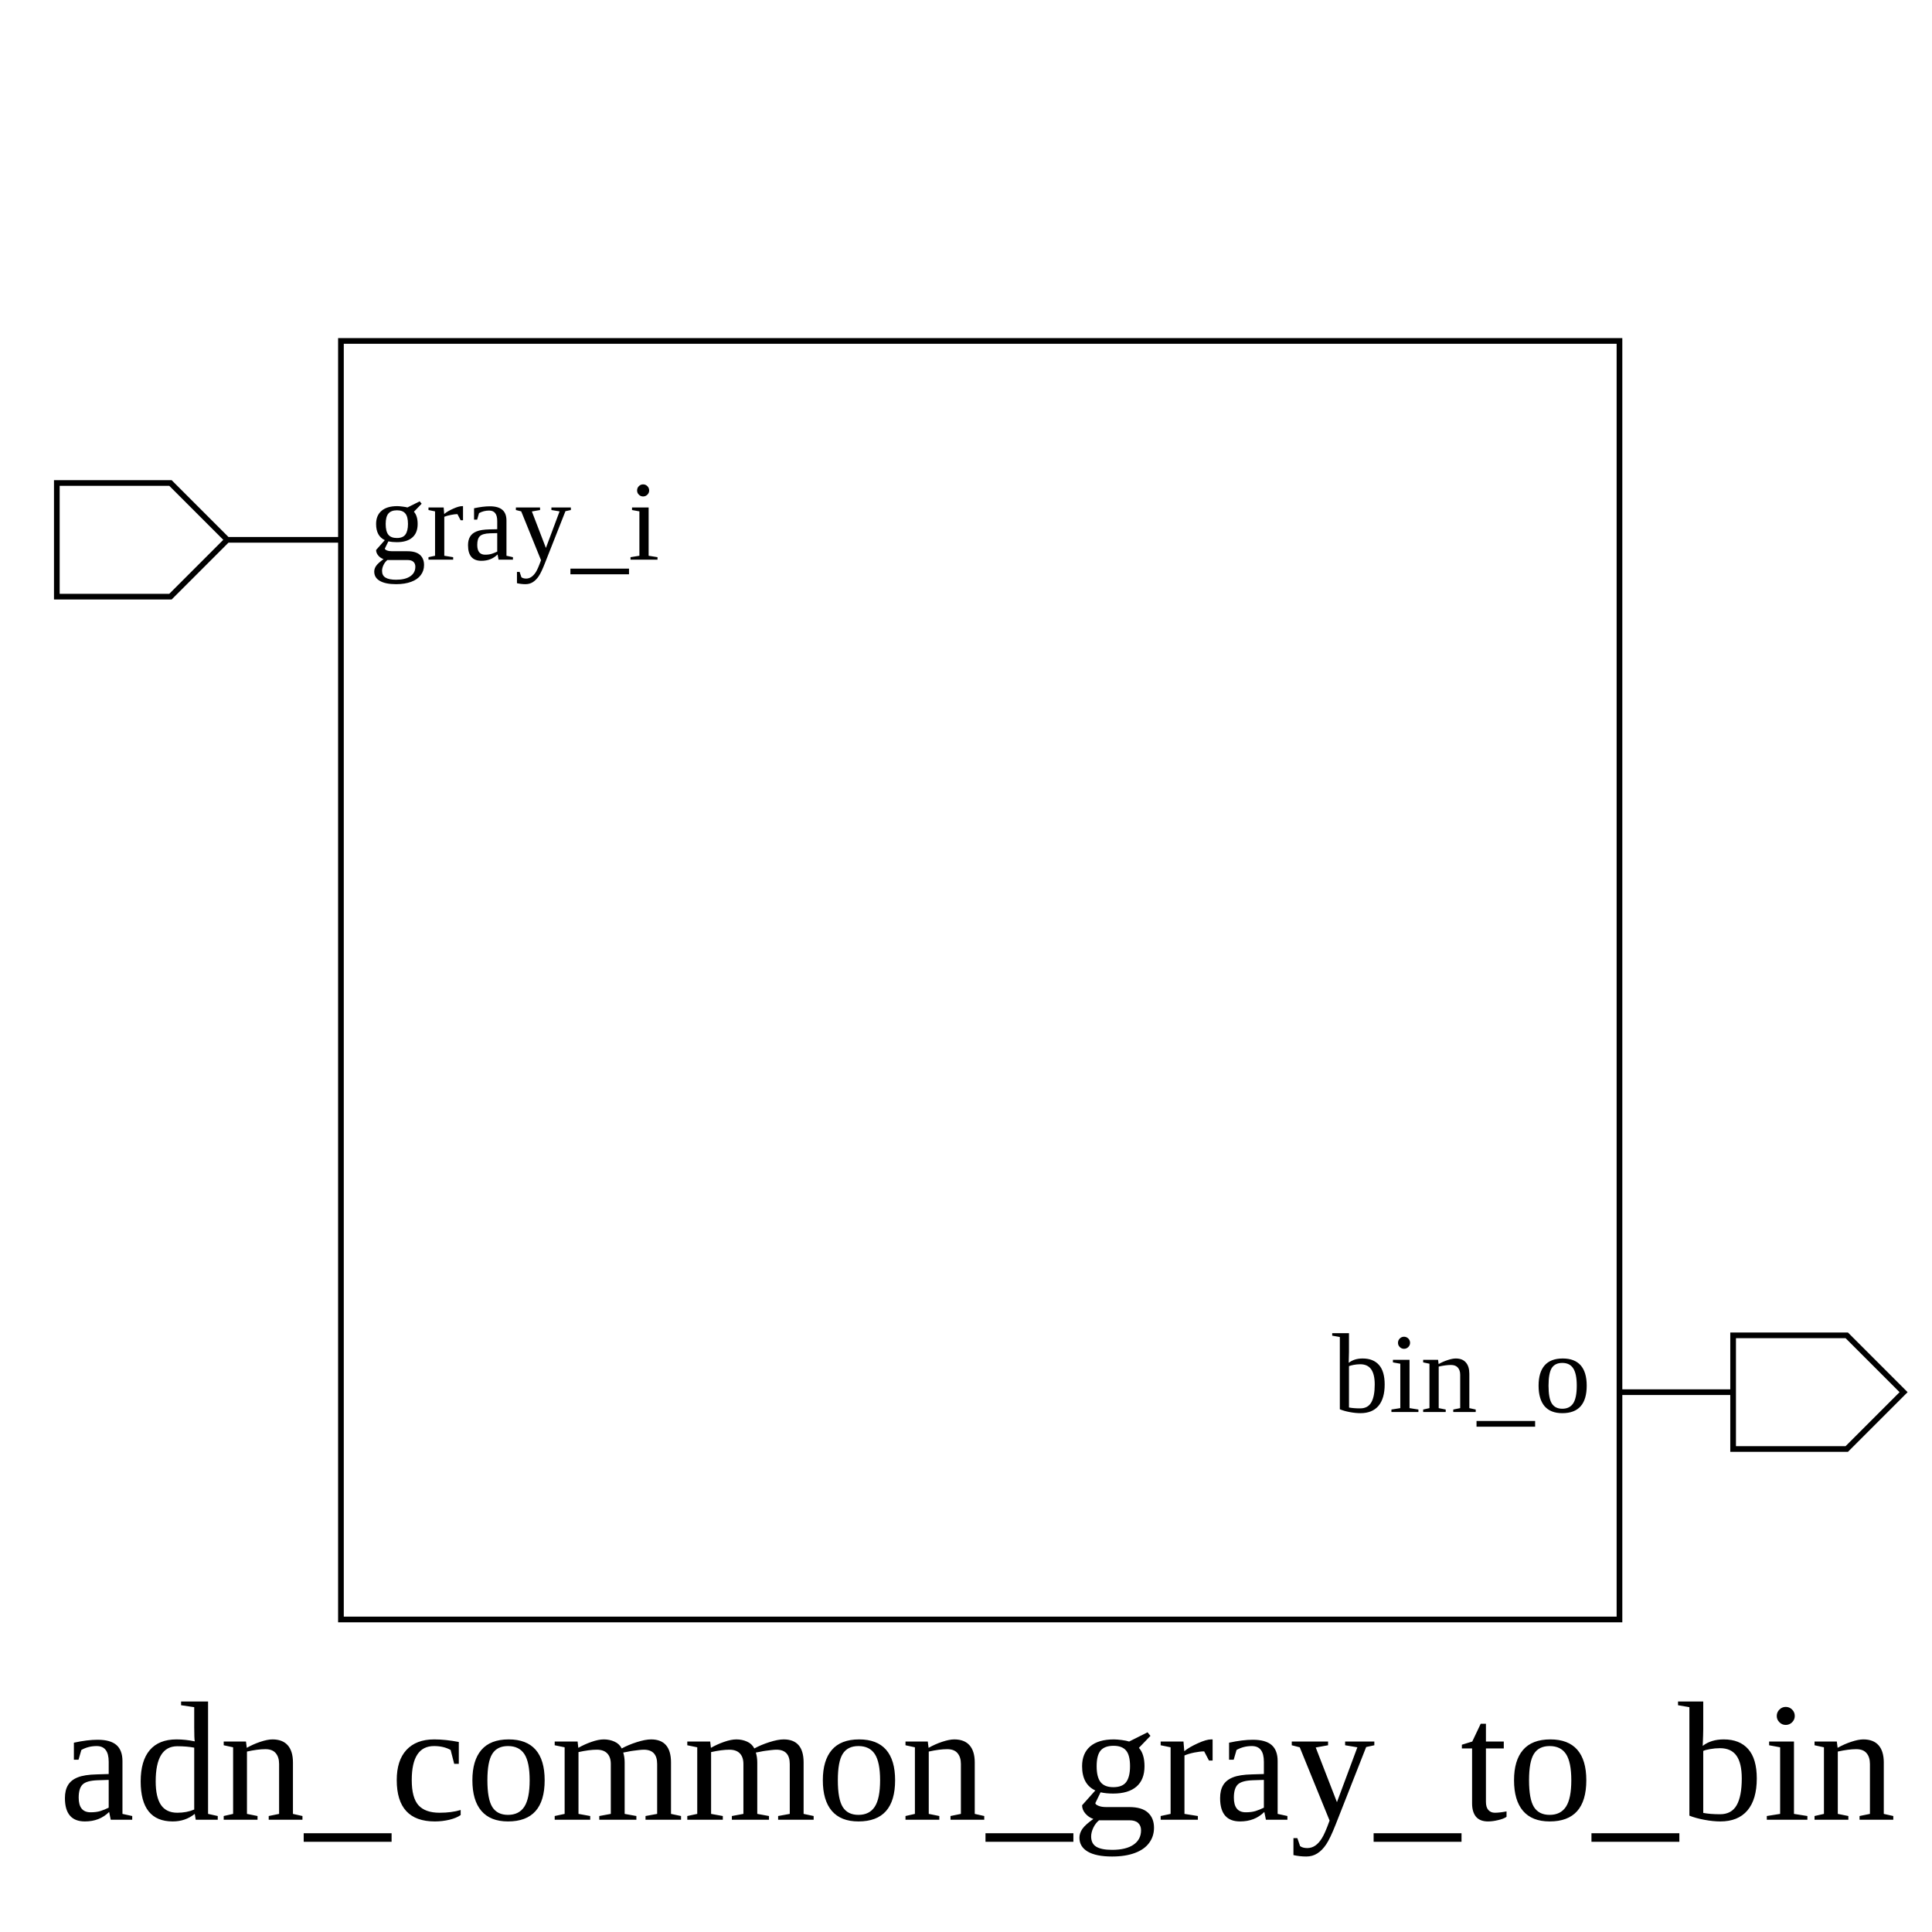
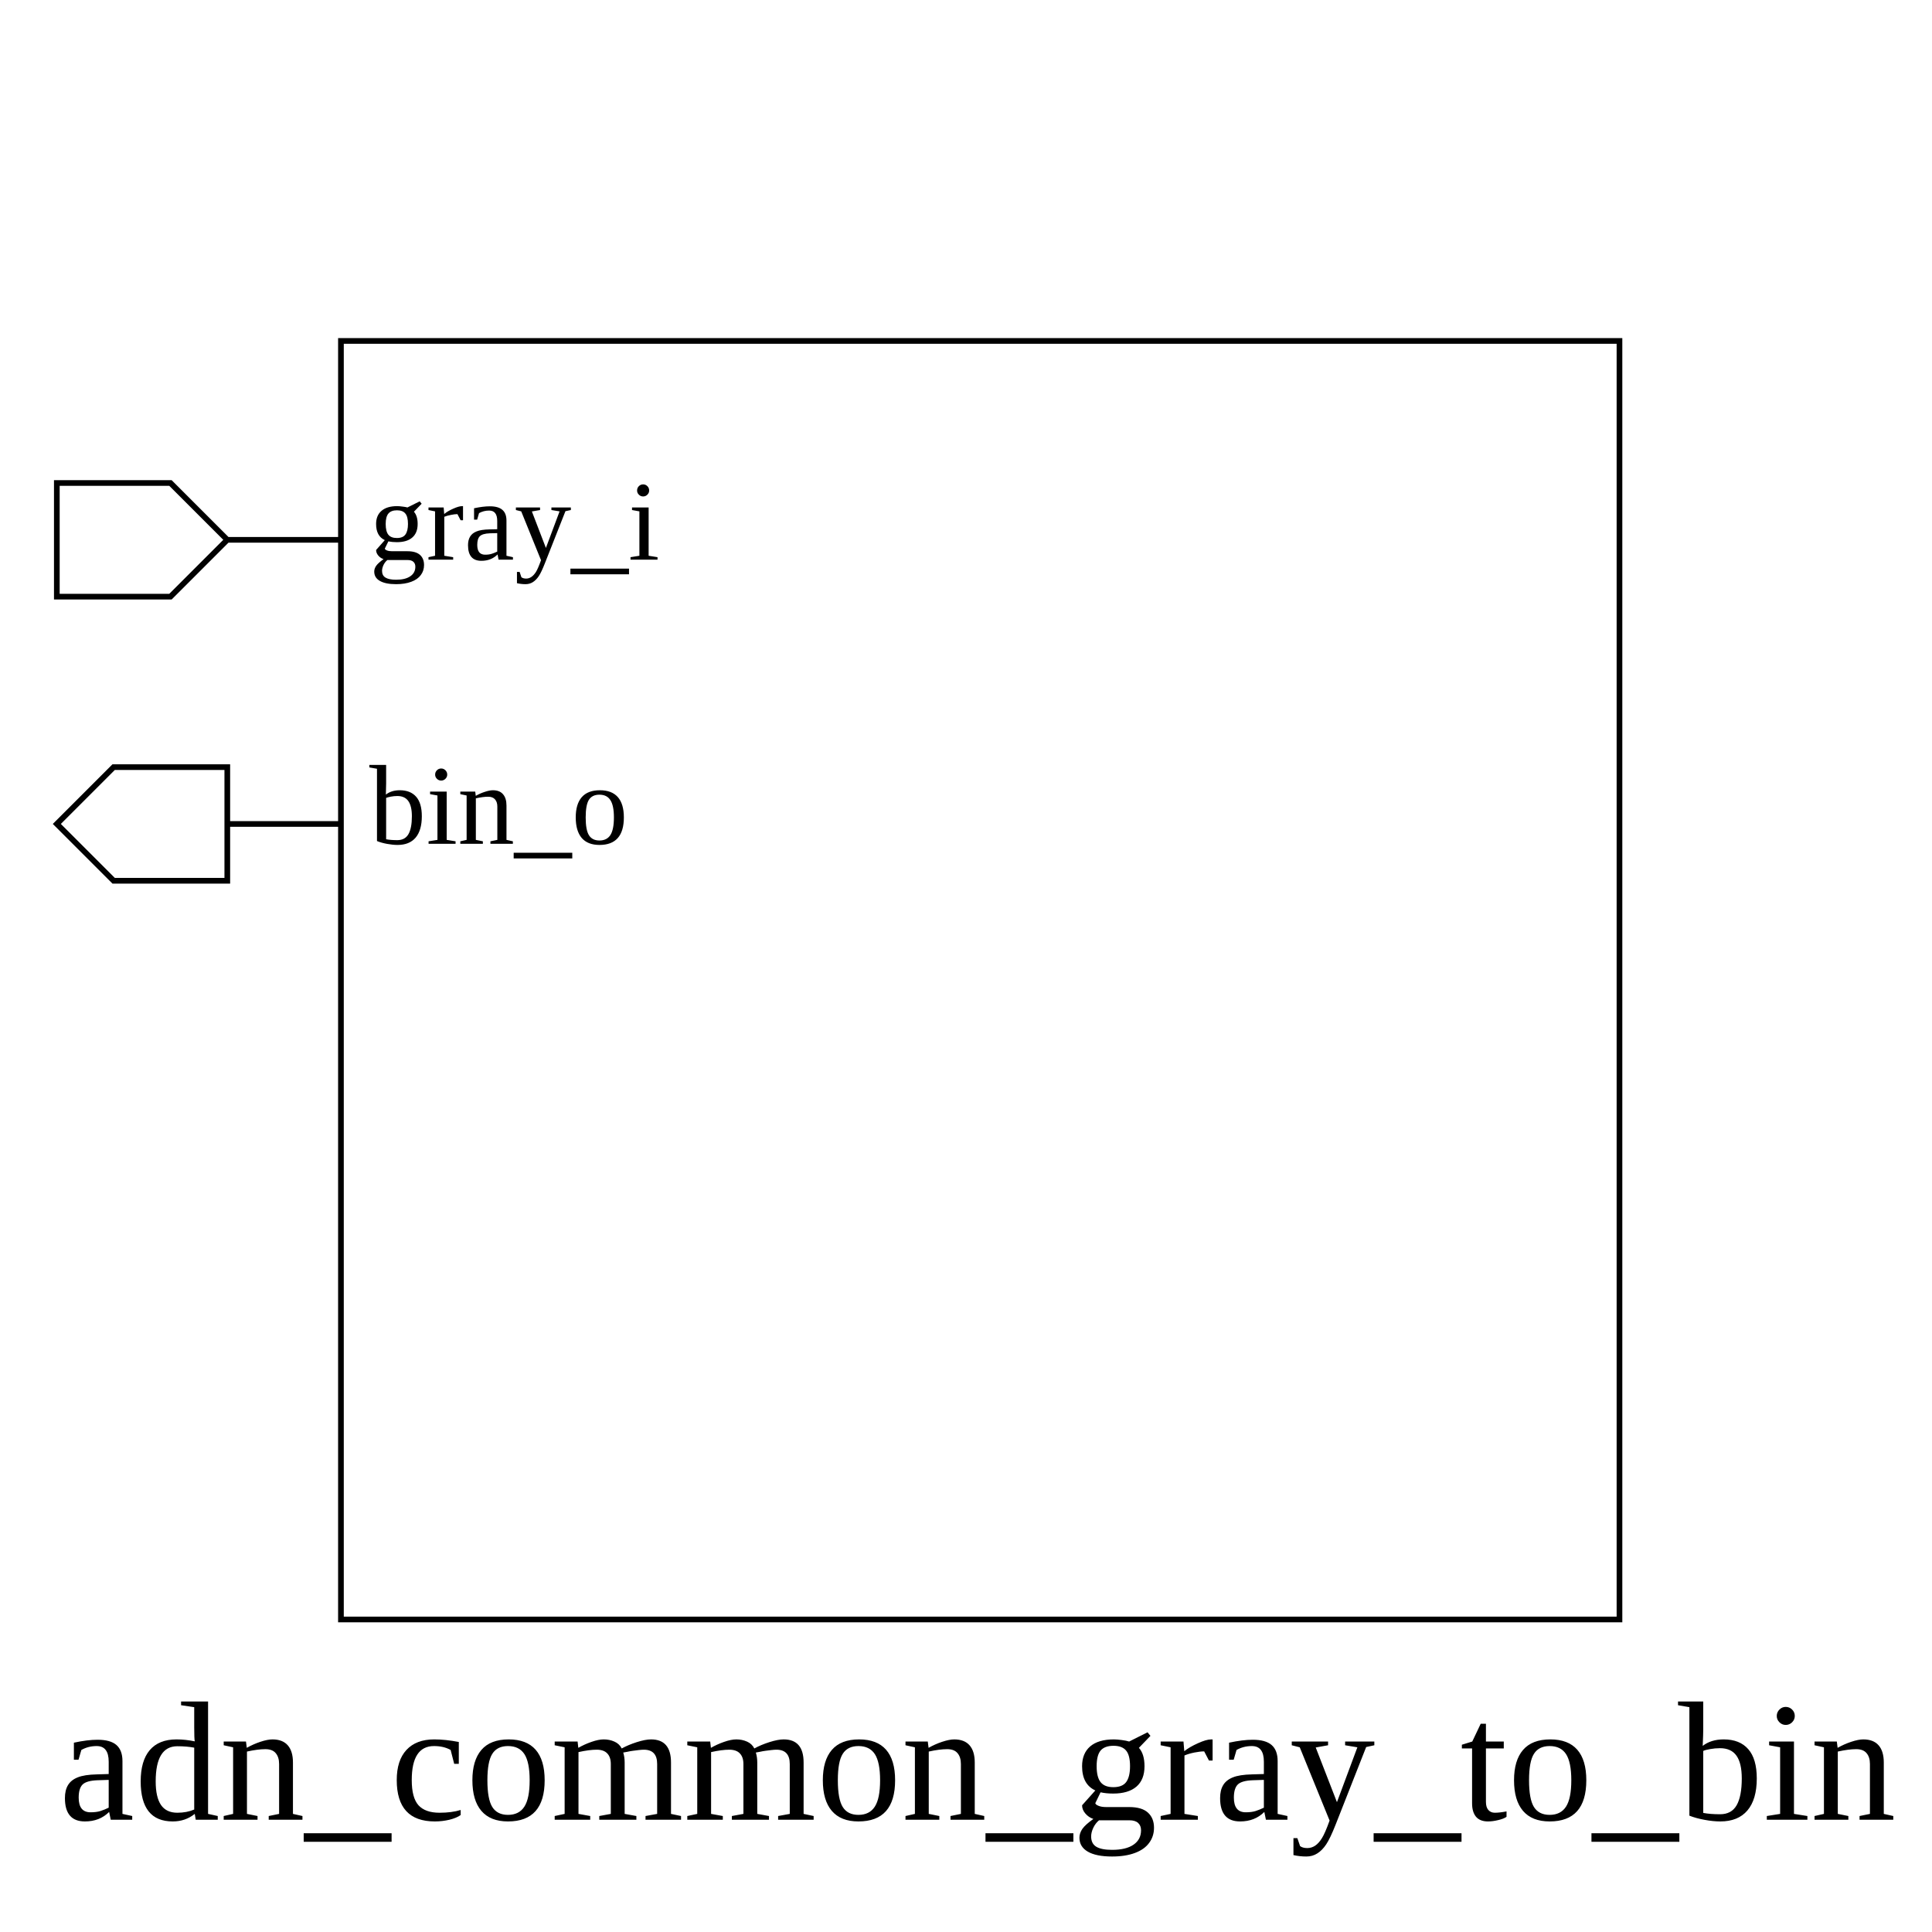
<svg xmlns="http://www.w3.org/2000/svg" height="340" width="340">
  <rect width="100%" height="100%" x="0" y="0" style="fill:white;stroke:white;stroke-width:0" />
  <g style="fill:white;stroke:black;stroke-width:1">
    <rect width="225" height="225" x="60" y="60" />
    <polygon points="10,95 10,85 30,85 40,95 60,95 40,95 30,105 10,105 10,95" />
    <text x="65" y="85" dominant-baseline="hanging" text-anchor="start" font-size="20" style="fill:black;stroke:black;stroke-width:0">gray_i</text>
-     <polygon points="285,245 305,245 305,235 325,235 335,245 325,255 305,255 305,245 285,245" />
-     <text x="280" y="235" dominant-baseline="hanging" text-anchor="end" font-size="20" style="fill:black;stroke:black;stroke-width:0">bin_o</text>
+     <polygon points="10,145 20,135 40,135 40,145 60,145 40,145 40,155 20,155 10,145" />
+     <text x="65" y="135" dominant-baseline="hanging" text-anchor="start" font-size="20" style="fill:black;stroke:black;stroke-width:0">bin_o</text>
    <text x="172" y="300" dominant-baseline="hanging" text-anchor="middle" font-size="30" style="fill:black;stroke:black;stroke-width:0">adn_common_gray_to_bin</text>
  </g>
</svg>
